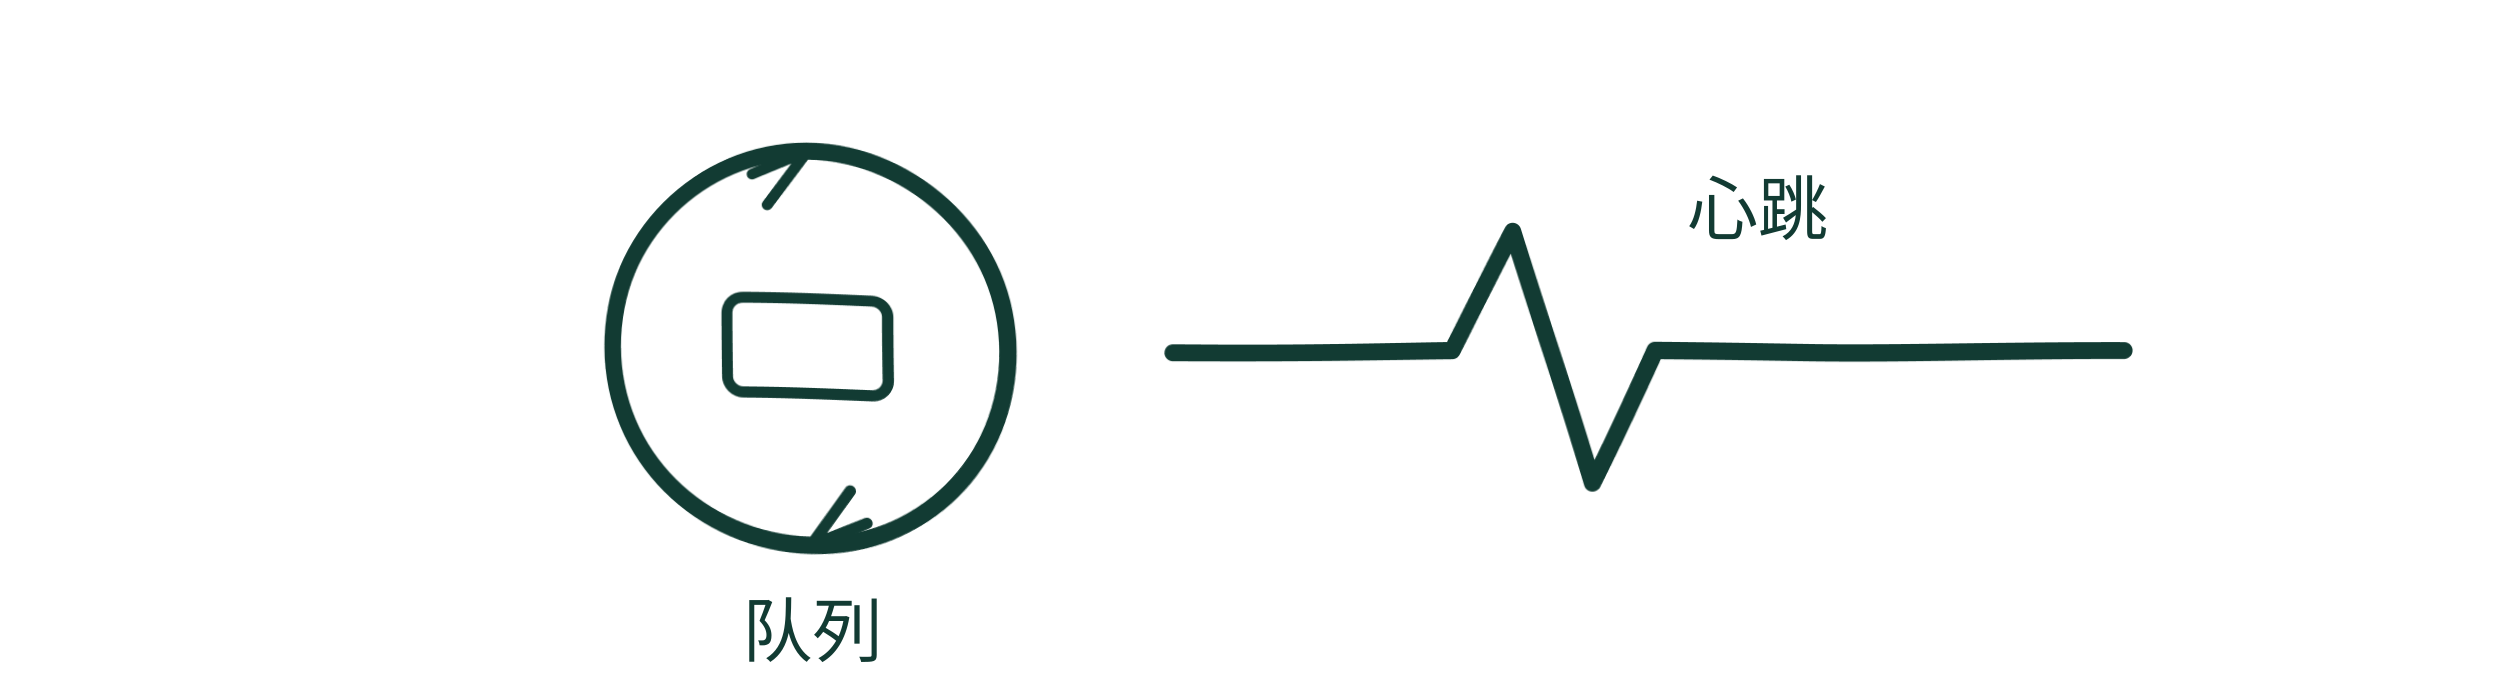
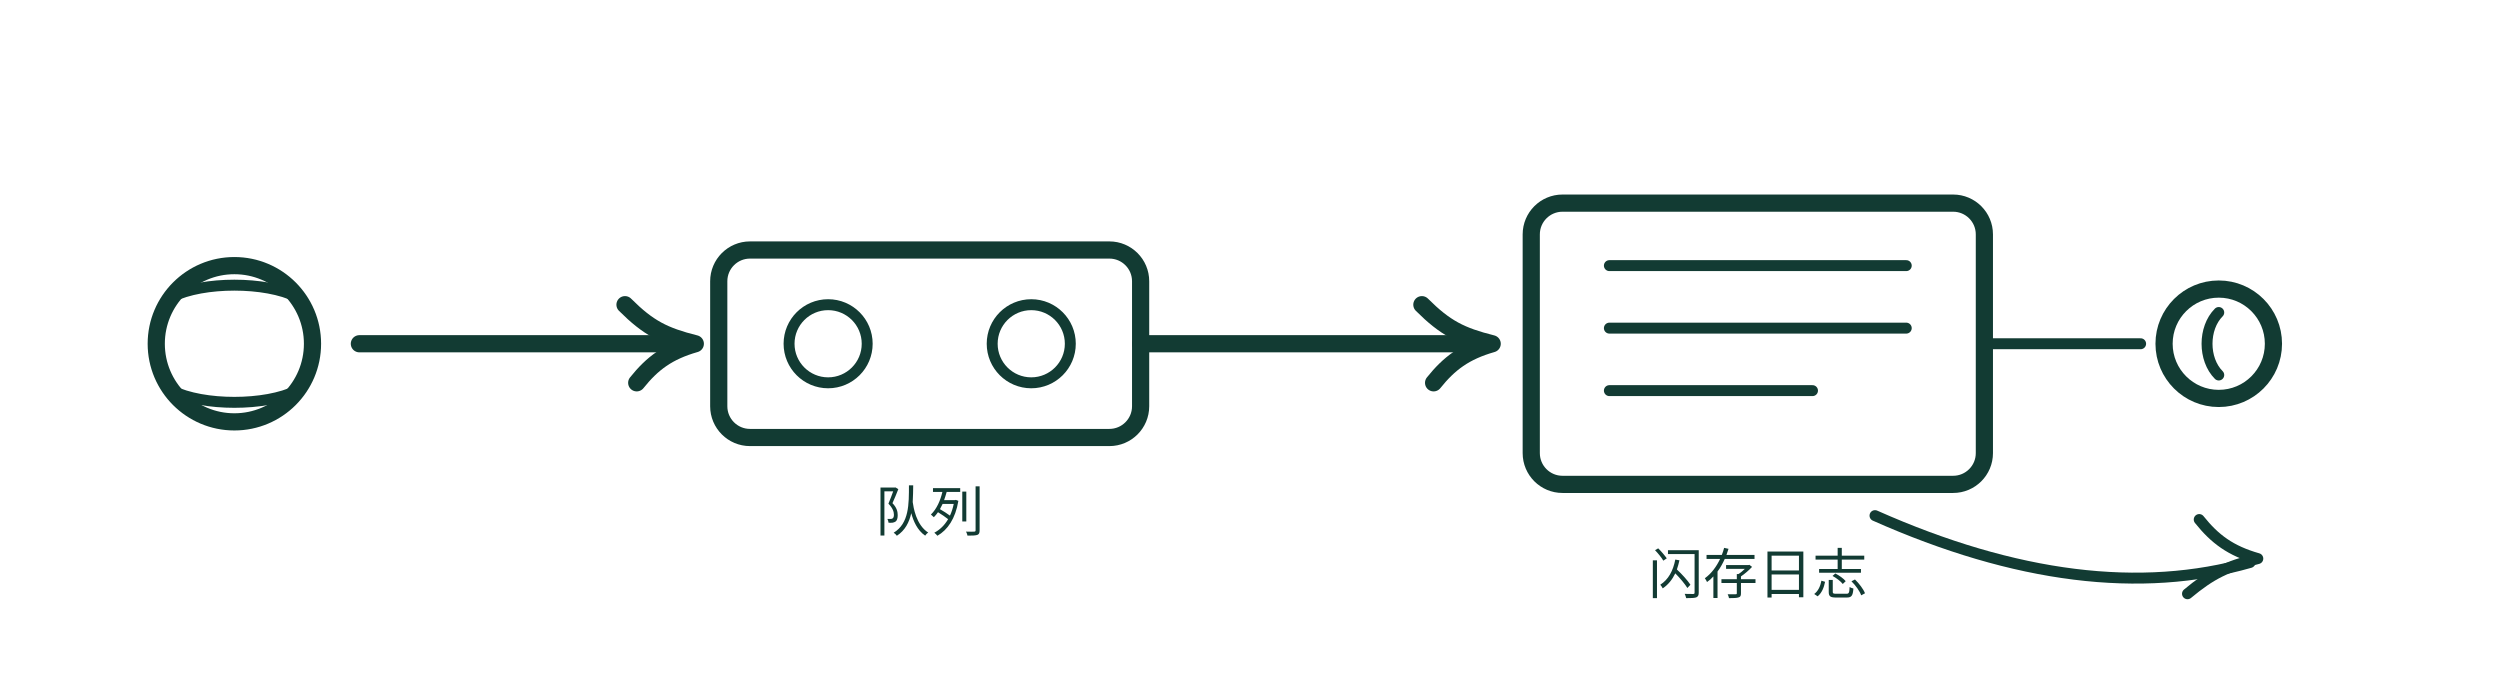
- <svg xmlns="http://www.w3.org/2000/svg" viewBox="0 0 320 88" role="img" aria-label="S3 记录器：环形队列与心跳监督" fill="none" stroke="var(--cover-ink, #123b33)" stroke-linecap="round" stroke-linejoin="round">
-   <filter id="hw-projects-02-s3-logger" x="-5%" y="-5%" width="110%" height="110%">
-     <feTurbulence type="fractalNoise" baseFrequency="0.013" numOctaves="2" seed="2" result="n" />
-     <feDisplacementMap in="SourceGraphic" in2="n" scale="3.2" />
-   </filter>
-   <g filter="url(#hw-projects-02-s3-logger)">
-     <circle cx="104" cy="45" r="25" stroke-width="2.2" />
-     <path d="M104 20 L97 23 M104 20 L99 27 M104 70 L111 67 M104 70 L109 63" stroke-width="1.4" />
-     <rect x="94" y="39" width="20" height="12" rx="2" stroke-width="1.4" />
-     <path d="M150 45 H186 L194 30 L204 62 L212 45 H272" stroke-width="2.2" />
-   </g>
-   <text x="104" y="84" font-family="sans-serif" font-size="9" fill="var(--cover-ink, #123b33)" stroke="none" text-anchor="middle">队列</text>
-   <text x="225" y="30" font-family="sans-serif" font-size="9" fill="var(--cover-ink, #123b33)" stroke="none" text-anchor="middle">心跳</text>
+ <svg xmlns="http://www.w3.org/2000/svg" viewBox="0 0 320 88" role="img" aria-label="S3 记录器：传感器、队列、闪存日志与状态灯" fill="none" stroke="var(--cover-ink, #123b33)" stroke-linecap="round" stroke-linejoin="round">
+   <circle cx="30" cy="44" r="10" stroke-width="2.2" />
+   <path d="M22 38 C 26 36, 34 36, 38 38 M22 50 C 26 52, 34 52, 38 50" stroke-width="1.4" />
+   <path d="M46 44 C 62 44, 74 44, 88 44" stroke-width="2.2" />
+   <path d="M80 39 C 83 42, 85 43, 89 44 C 85.5 45, 83.5 46.5, 81.5 49" stroke-width="2.2" />
+   <rect x="92" y="32" width="54" height="24" rx="4" stroke-width="2.2" />
+   <circle cx="106" cy="44" r="5" stroke-width="1.4" />
+   <circle cx="132" cy="44" r="5" stroke-width="1.4" />
+   <text x="119" y="68" font-family="sans-serif" font-size="7" fill="var(--cover-ink, #123b33)" stroke="none" text-anchor="middle">队列</text>
+   <path d="M146 44 C 162 44, 174 44, 190 44" stroke-width="2.2" />
+   <path d="M182 39 C 185 42, 187 43, 191 44 C 187.5 45, 185.5 46.5, 183.5 49" stroke-width="2.2" />
+   <rect x="196" y="26" width="58" height="36" rx="4" stroke-width="2.2" />
+   <path d="M206 34 L 244 34 M206 42 L 244 42 M206 50 L 232 50" stroke-width="1.4" />
+   <text x="225" y="76" font-family="sans-serif" font-size="7" fill="var(--cover-ink, #123b33)" stroke="none" text-anchor="middle">闪存日志</text>
+   <path d="M254 44 C 262 44, 266 44, 274 44" stroke-width="1.4" />
+   <circle cx="284" cy="44" r="7" stroke-width="2.2" />
+   <path d="M284 40 C 282 42, 282 46, 284 48" stroke-width="1.4" />
+   <path d="M240 66 C 258 74, 274 76, 288 72" stroke-width="1.4" />
+   <path d="M280 76 C 283 73.5, 285 72.5, 289 71.5 C 285.5 70.5, 283.5 69, 281.5 66.5" stroke-width="1.4" />
</svg>
